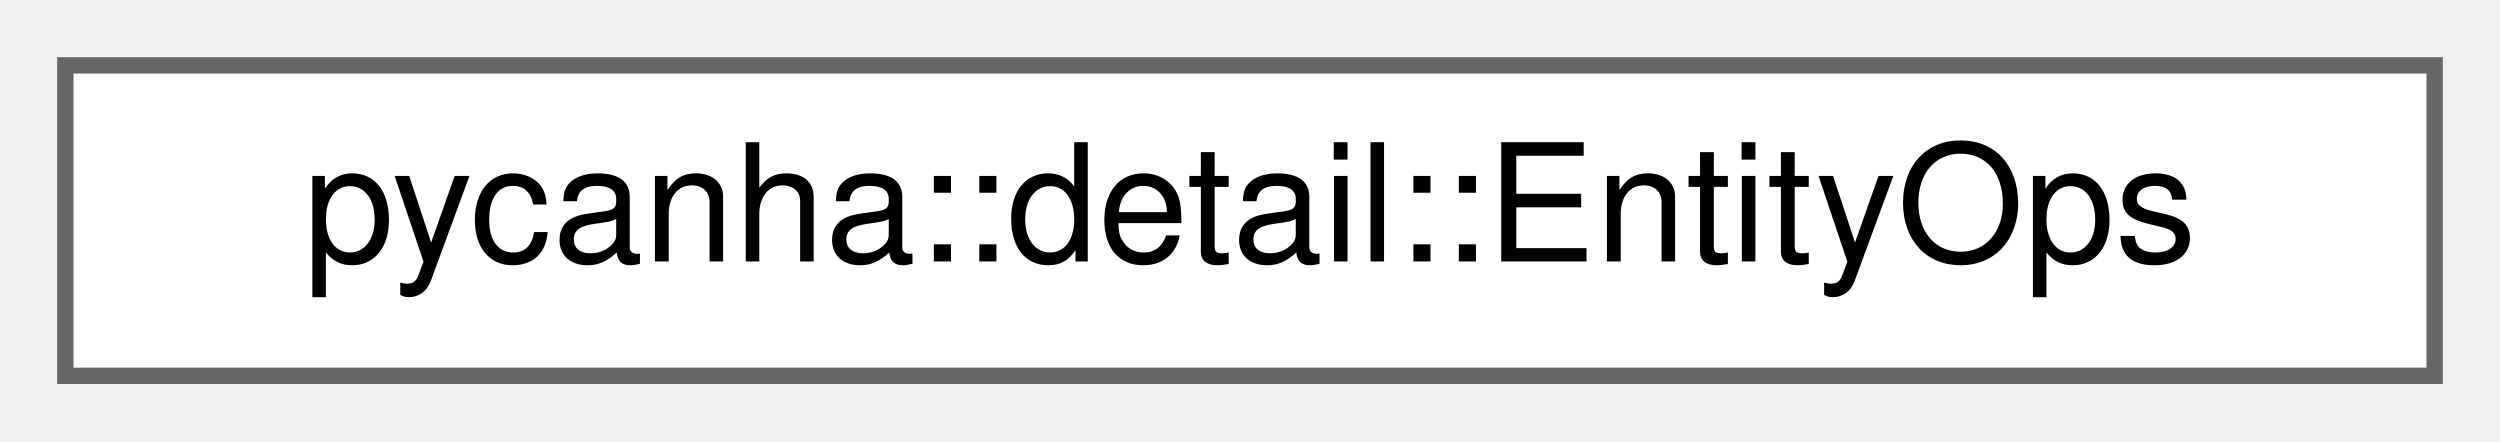
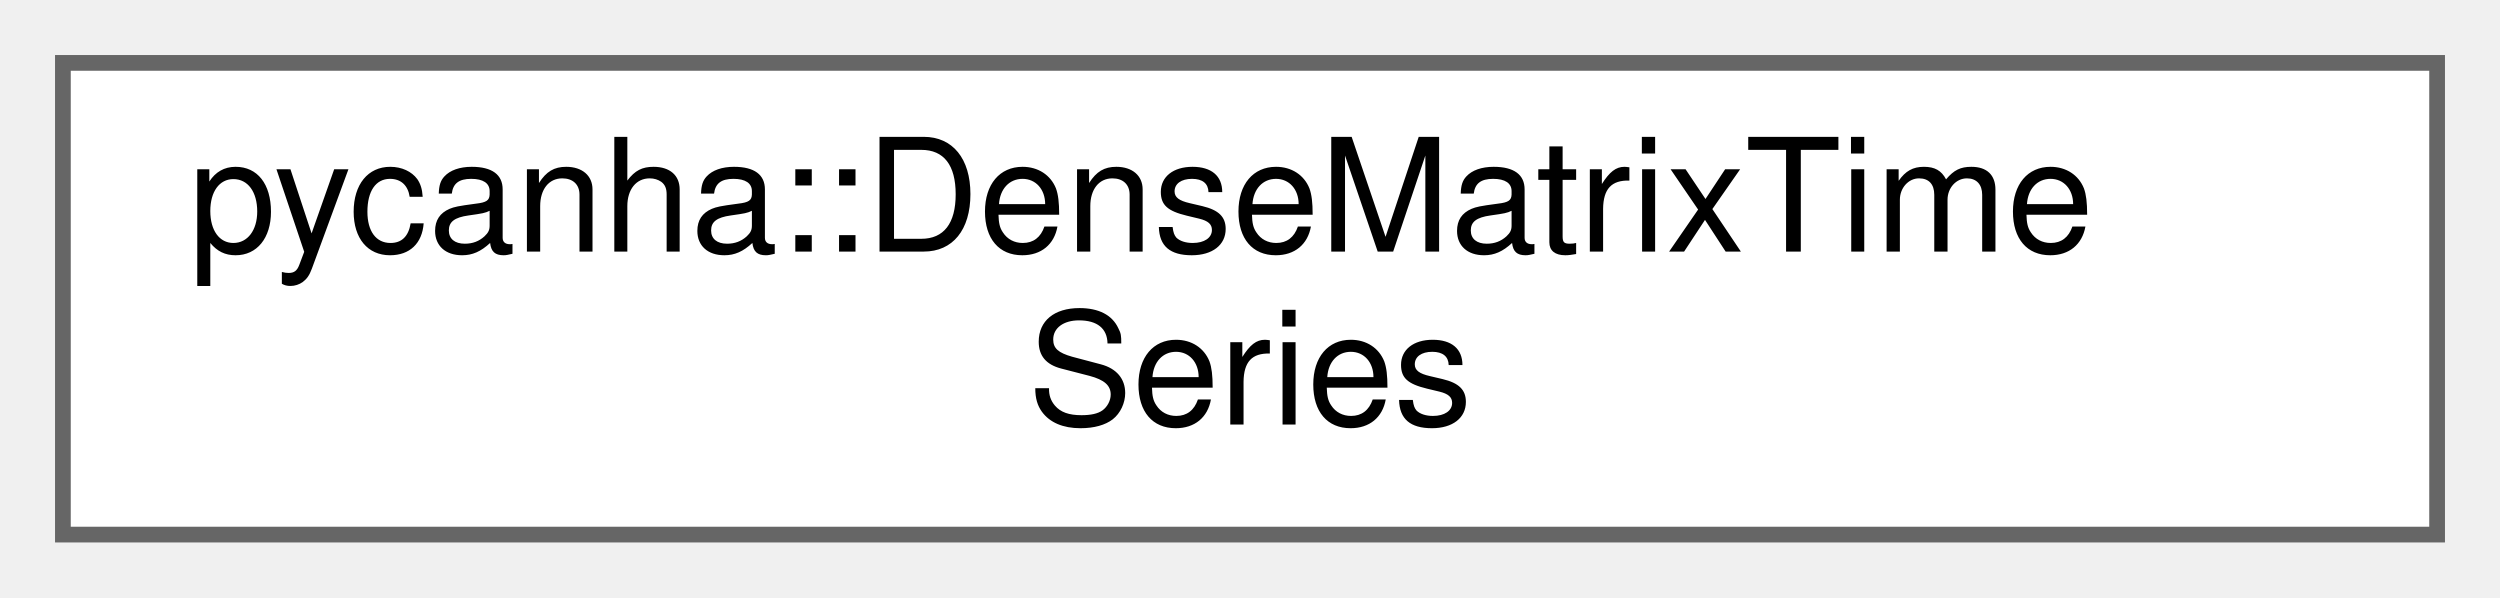
- <svg xmlns="http://www.w3.org/2000/svg" xmlns:xlink="http://www.w3.org/1999/xlink" width="153pt" height="27pt" viewBox="0.00 0.00 153.00 27.00">
-   <g id="graph0" class="graph" transform="scale(1 1) rotate(0) translate(4 23)">
+ <svg xmlns="http://www.w3.org/2000/svg" xmlns:xlink="http://www.w3.org/1999/xlink" width="159pt" height="38pt" viewBox="0.00 0.00 159.00 38.00">
+   <g id="graph0" class="graph" transform="scale(1 1) rotate(0) translate(4 34)">
    <g id="Node000000" class="node">
      <g id="a_Node000000">
-         <a xlink:href="structpycanha_1_1detail_1_1EntityOps.html" target="_top" xlink:title=" ">
-           <polygon fill="white" stroke="#666666" points="145,-19 0,-19 0,0 145,0 145,-19" />
-           <text text-anchor="middle" x="72.5" y="-7" font-family="Helvetica,sans-Serif" font-size="10.00">pycanha::detail::EntityOps</text>
+         <a xlink:href="classpycanha_1_1DenseMatrixTimeSeries.html" target="_top" xlink:title=" ">
+           <polygon fill="white" stroke="#666666" points="151,-30 0,-30 0,0 151,0 151,-30" />
+           <text text-anchor="start" x="8" y="-18" font-family="Helvetica,sans-Serif" font-size="10.00">pycanha::DenseMatrixTime</text>
+           <text text-anchor="middle" x="75.5" y="-7" font-family="Helvetica,sans-Serif" font-size="10.00">Series</text>
        </a>
      </g>
    </g>
  </g>
</svg>
